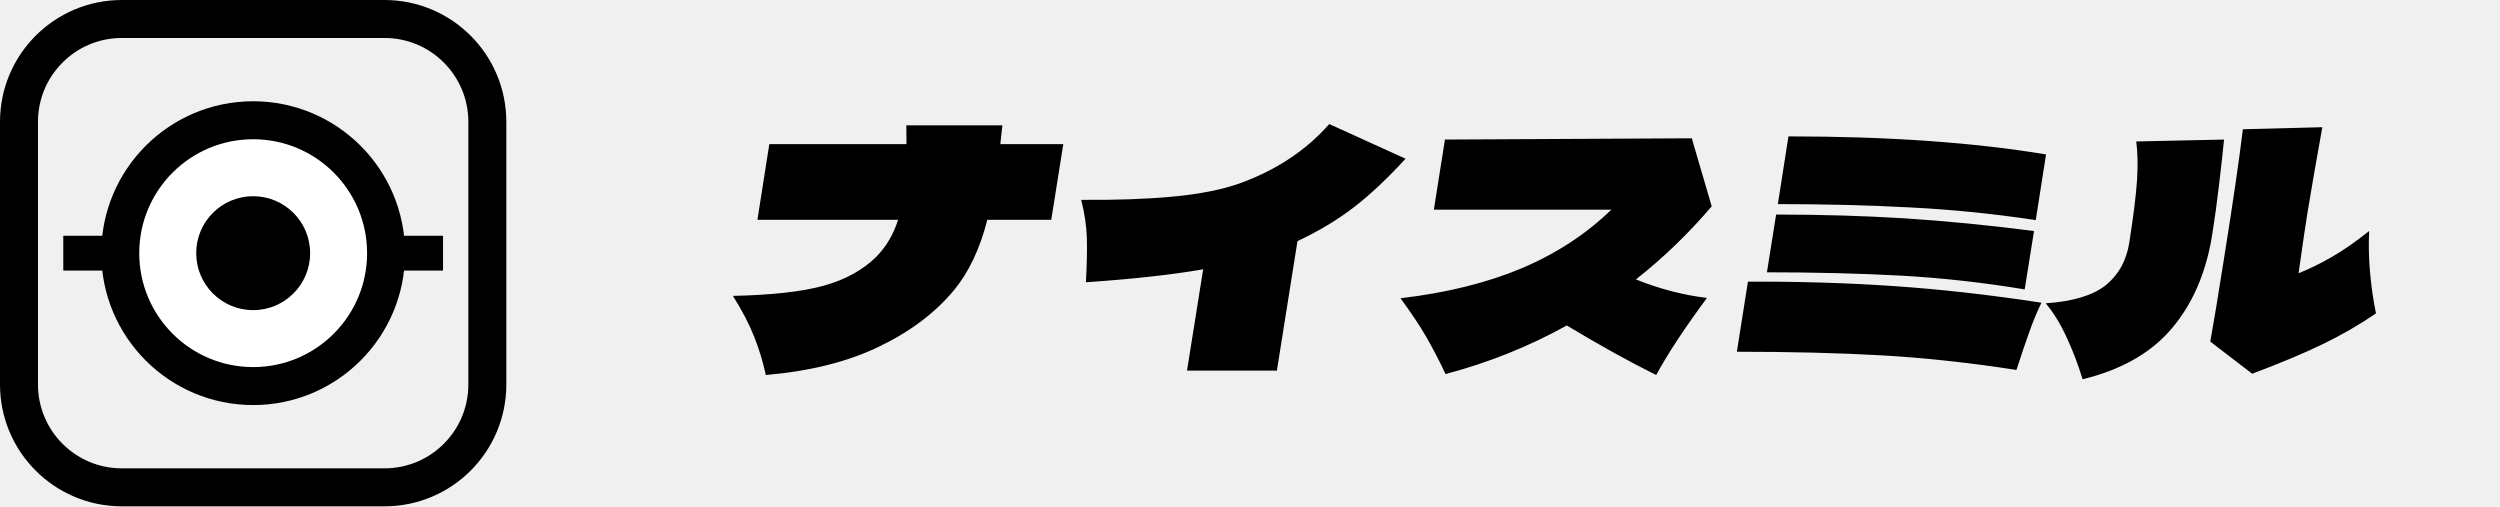
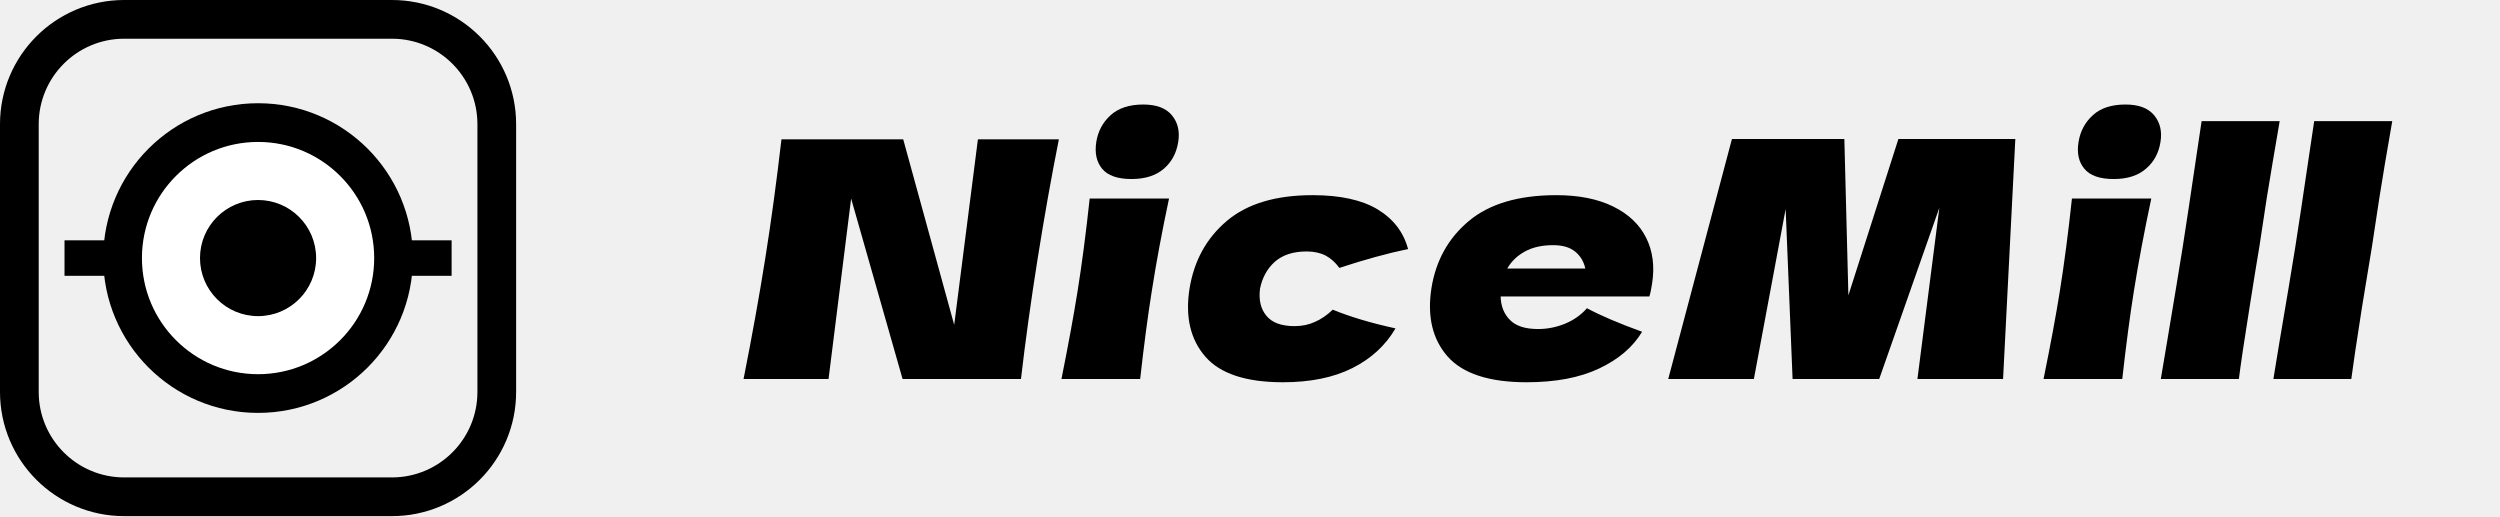
- <svg xmlns="http://www.w3.org/2000/svg" viewBox="0 0 158 32" width="158" height="32" role="img" aria-label="ナイスミル">
+ <svg xmlns="http://www.w3.org/2000/svg" viewBox="0 0 155 32" width="155" height="32" role="img" aria-label="NiceMill">
  <rect x="1.2" y="1.2" width="29.6" height="29.6" rx="6.5" fill="none" stroke="#000" stroke-width="2.4" />
  <line x1="4" y1="16" x2="28" y2="16" stroke="#000" stroke-width="2.2" />
  <circle cx="16" cy="16" r="8.4" fill="#fff" stroke="#000" stroke-width="2.4" />
  <circle cx="16" cy="16" r="3.6" fill="#000" />
-   <path d="M67.2 9.11 66.44 13.89H62.4Q61.7 16.63 60.3 18.33Q58.51 20.49 55.55 21.91Q52.6 23.34 48.4 23.7Q48.13 22.45 47.66 21.27Q47.19 20.08 46.32 18.7Q50.01 18.62 52.05 18.06Q54.1 17.49 55.37 16.24Q56.32 15.28 56.76 13.89H47.87L48.62 9.11H57.29L57.28 7.92H63.35L63.22 9.11ZM88.83 10.03Q87.14 11.88 85.59 13.08Q84.04 14.28 82 15.24L80.7 23.42H75.02L76.04 17.02Q73.11 17.53 68.63 17.84Q68.72 16.24 68.69 15.07Q68.66 13.91 68.33 12.63Q71.56 12.66 74.08 12.43Q76.59 12.2 78.29 11.61Q81.79 10.36 84.01 7.84ZM104.67 23.7Q102.2 22.48 99.02 20.57Q95.44 22.56 91.36 23.64Q90.77 22.39 90.15 21.31Q89.52 20.22 88.51 18.85Q92.91 18.33 96.18 16.95Q99.44 15.57 101.84 13.25H90.62L91.32 8.82L106.92 8.74L108.18 13.04Q105.99 15.61 103.39 17.66Q105.63 18.56 107.88 18.83Q105.8 21.63 104.67 23.7ZM113.03 8.62Q122.46 8.62 129.31 9.76L128.66 13.91Q124.69 13.31 120.74 13.11Q116.78 12.9 112.36 12.9ZM112.25 13.56Q116.52 13.56 120.39 13.8Q124.27 14.05 128.55 14.6L127.96 18.29Q124.05 17.64 120.15 17.42Q116.24 17.21 111.67 17.21ZM110.47 17.8Q115.27 17.78 119.68 18.08Q124.1 18.38 129.02 19.13Q128.59 20.02 128.26 20.96Q127.92 21.9 127.44 23.38Q123.06 22.7 118.97 22.46Q114.88 22.23 109.77 22.23ZM150.16 19.81Q148.59 20.88 146.8 21.75Q145 22.62 142.34 23.62L139.69 21.59Q139.99 19.95 140.58 16.2Q141.4 11.06 141.75 8.17L146.77 8.04Q146.15 11.49 145.81 13.58Q145.61 14.85 145.27 17.27Q146.3 16.86 147.37 16.24Q148.44 15.63 149.73 14.6Q149.61 17.02 150.16 19.81ZM140.56 8.82Q140.46 9.85 140.25 11.63Q140.04 13.41 139.84 14.64Q139.74 15.3 139.68 15.55Q139 18.83 137.07 20.97Q135.14 23.11 131.62 23.97Q131.22 22.64 130.63 21.36Q130.05 20.08 129.29 19.17Q131.88 18.99 133.09 18.02Q134.3 17.04 134.57 15.34Q134.97 12.78 135.06 11.39Q135.15 10.01 135.01 8.94Z" fill="#000000" />
+   <path d="M65.65 8.64Q64.96 12.1 64.33 16.06Q63.7 20.04 63.3 23.5H55.96L52.77 12.31L51.37 23.5H46.1Q46.89 19.52 47.44 16.06Q47.99 12.61 48.45 8.64H56L59.16 20.14L60.63 8.64ZM67.97 8.8Q68.13 7.8 68.86 7.14Q69.59 6.48 70.88 6.48Q72.11 6.48 72.66 7.15Q73.21 7.82 73.05 8.8Q72.89 9.83 72.16 10.46Q71.42 11.1 70.15 11.1Q68.86 11.1 68.33 10.46Q67.81 9.83 67.97 8.8ZM65.81 23.5Q66.47 20.2 66.81 18.05Q67.22 15.48 67.56 12.31H72.48Q71.83 15.36 71.41 18.05Q71.05 20.3 70.69 23.5ZM80.27 20.22Q80.95 20.22 81.52 19.96Q82.1 19.71 82.63 19.2Q84.27 19.87 86.52 20.36Q85.6 21.94 83.85 22.82Q82.1 23.7 79.54 23.7Q76.11 23.7 74.73 22.11Q73.34 20.51 73.75 17.9Q74.17 15.3 76.06 13.7Q77.95 12.1 81.38 12.1Q83.94 12.1 85.41 12.98Q86.88 13.87 87.3 15.44Q85.42 15.83 83.04 16.61Q82.67 16.1 82.18 15.84Q81.68 15.59 81.01 15.59Q79.78 15.59 79.05 16.22Q78.33 16.86 78.12 17.9Q77.99 18.95 78.52 19.58Q79.04 20.22 80.27 20.22ZM99.72 18.38H93.04Q93.06 19.28 93.62 19.84Q94.17 20.4 95.36 20.4Q96.22 20.4 97.03 20.07Q97.85 19.73 98.39 19.11Q99.66 19.79 101.81 20.57Q100.95 22 99.14 22.85Q97.34 23.7 94.65 23.7Q91.17 23.7 89.75 22.1Q88.34 20.49 88.75 17.86Q89.16 15.3 91.07 13.7Q92.99 12.1 96.49 12.1Q98.58 12.1 100.01 12.8Q101.44 13.5 102.06 14.74Q102.68 15.98 102.43 17.58Q102.35 18.11 102.26 18.38ZM93.45 16.65H98.29Q98.15 16 97.66 15.6Q97.17 15.2 96.29 15.2Q95.26 15.2 94.55 15.59Q93.83 15.98 93.45 16.65ZM124.95 8.62 124.19 23.5H118.88L120.24 12.88L116.51 23.5H111.14L110.71 12.96L108.74 23.5H103.43L107.38 8.62H114.35L114.6 18.31L117.7 8.62ZM128.87 8.8Q129.03 7.8 129.76 7.14Q130.48 6.48 131.78 6.48Q133.01 6.48 133.56 7.15Q134.11 7.82 133.95 8.8Q133.79 9.83 133.05 10.46Q132.32 11.1 131.05 11.1Q129.75 11.1 129.23 10.46Q128.7 9.83 128.87 8.8ZM126.7 23.5Q127.37 20.2 127.71 18.05Q128.12 15.48 128.46 12.31H133.38Q132.73 15.36 132.3 18.05Q131.94 20.3 131.58 23.5ZM139.47 19.07Q138.98 22.13 138.81 23.5H133.97L134.36 21.18Q135 17.37 135.33 15.3Q135.64 13.33 136.17 9.72L136.5 7.51H141.34Q140.84 10.42 140.54 12.27Q140.22 14.32 140.08 15.3Q139.87 16.53 139.47 19.07ZM146.44 19.07Q145.96 22.13 145.78 23.5H140.95L141.33 21.18Q141.98 17.37 142.31 15.3Q142.62 13.33 143.15 9.72L143.48 7.51H148.32Q147.81 10.42 147.52 12.27Q147.2 14.32 147.06 15.3Q146.85 16.53 146.44 19.07Z" fill="#000000" />
</svg>
